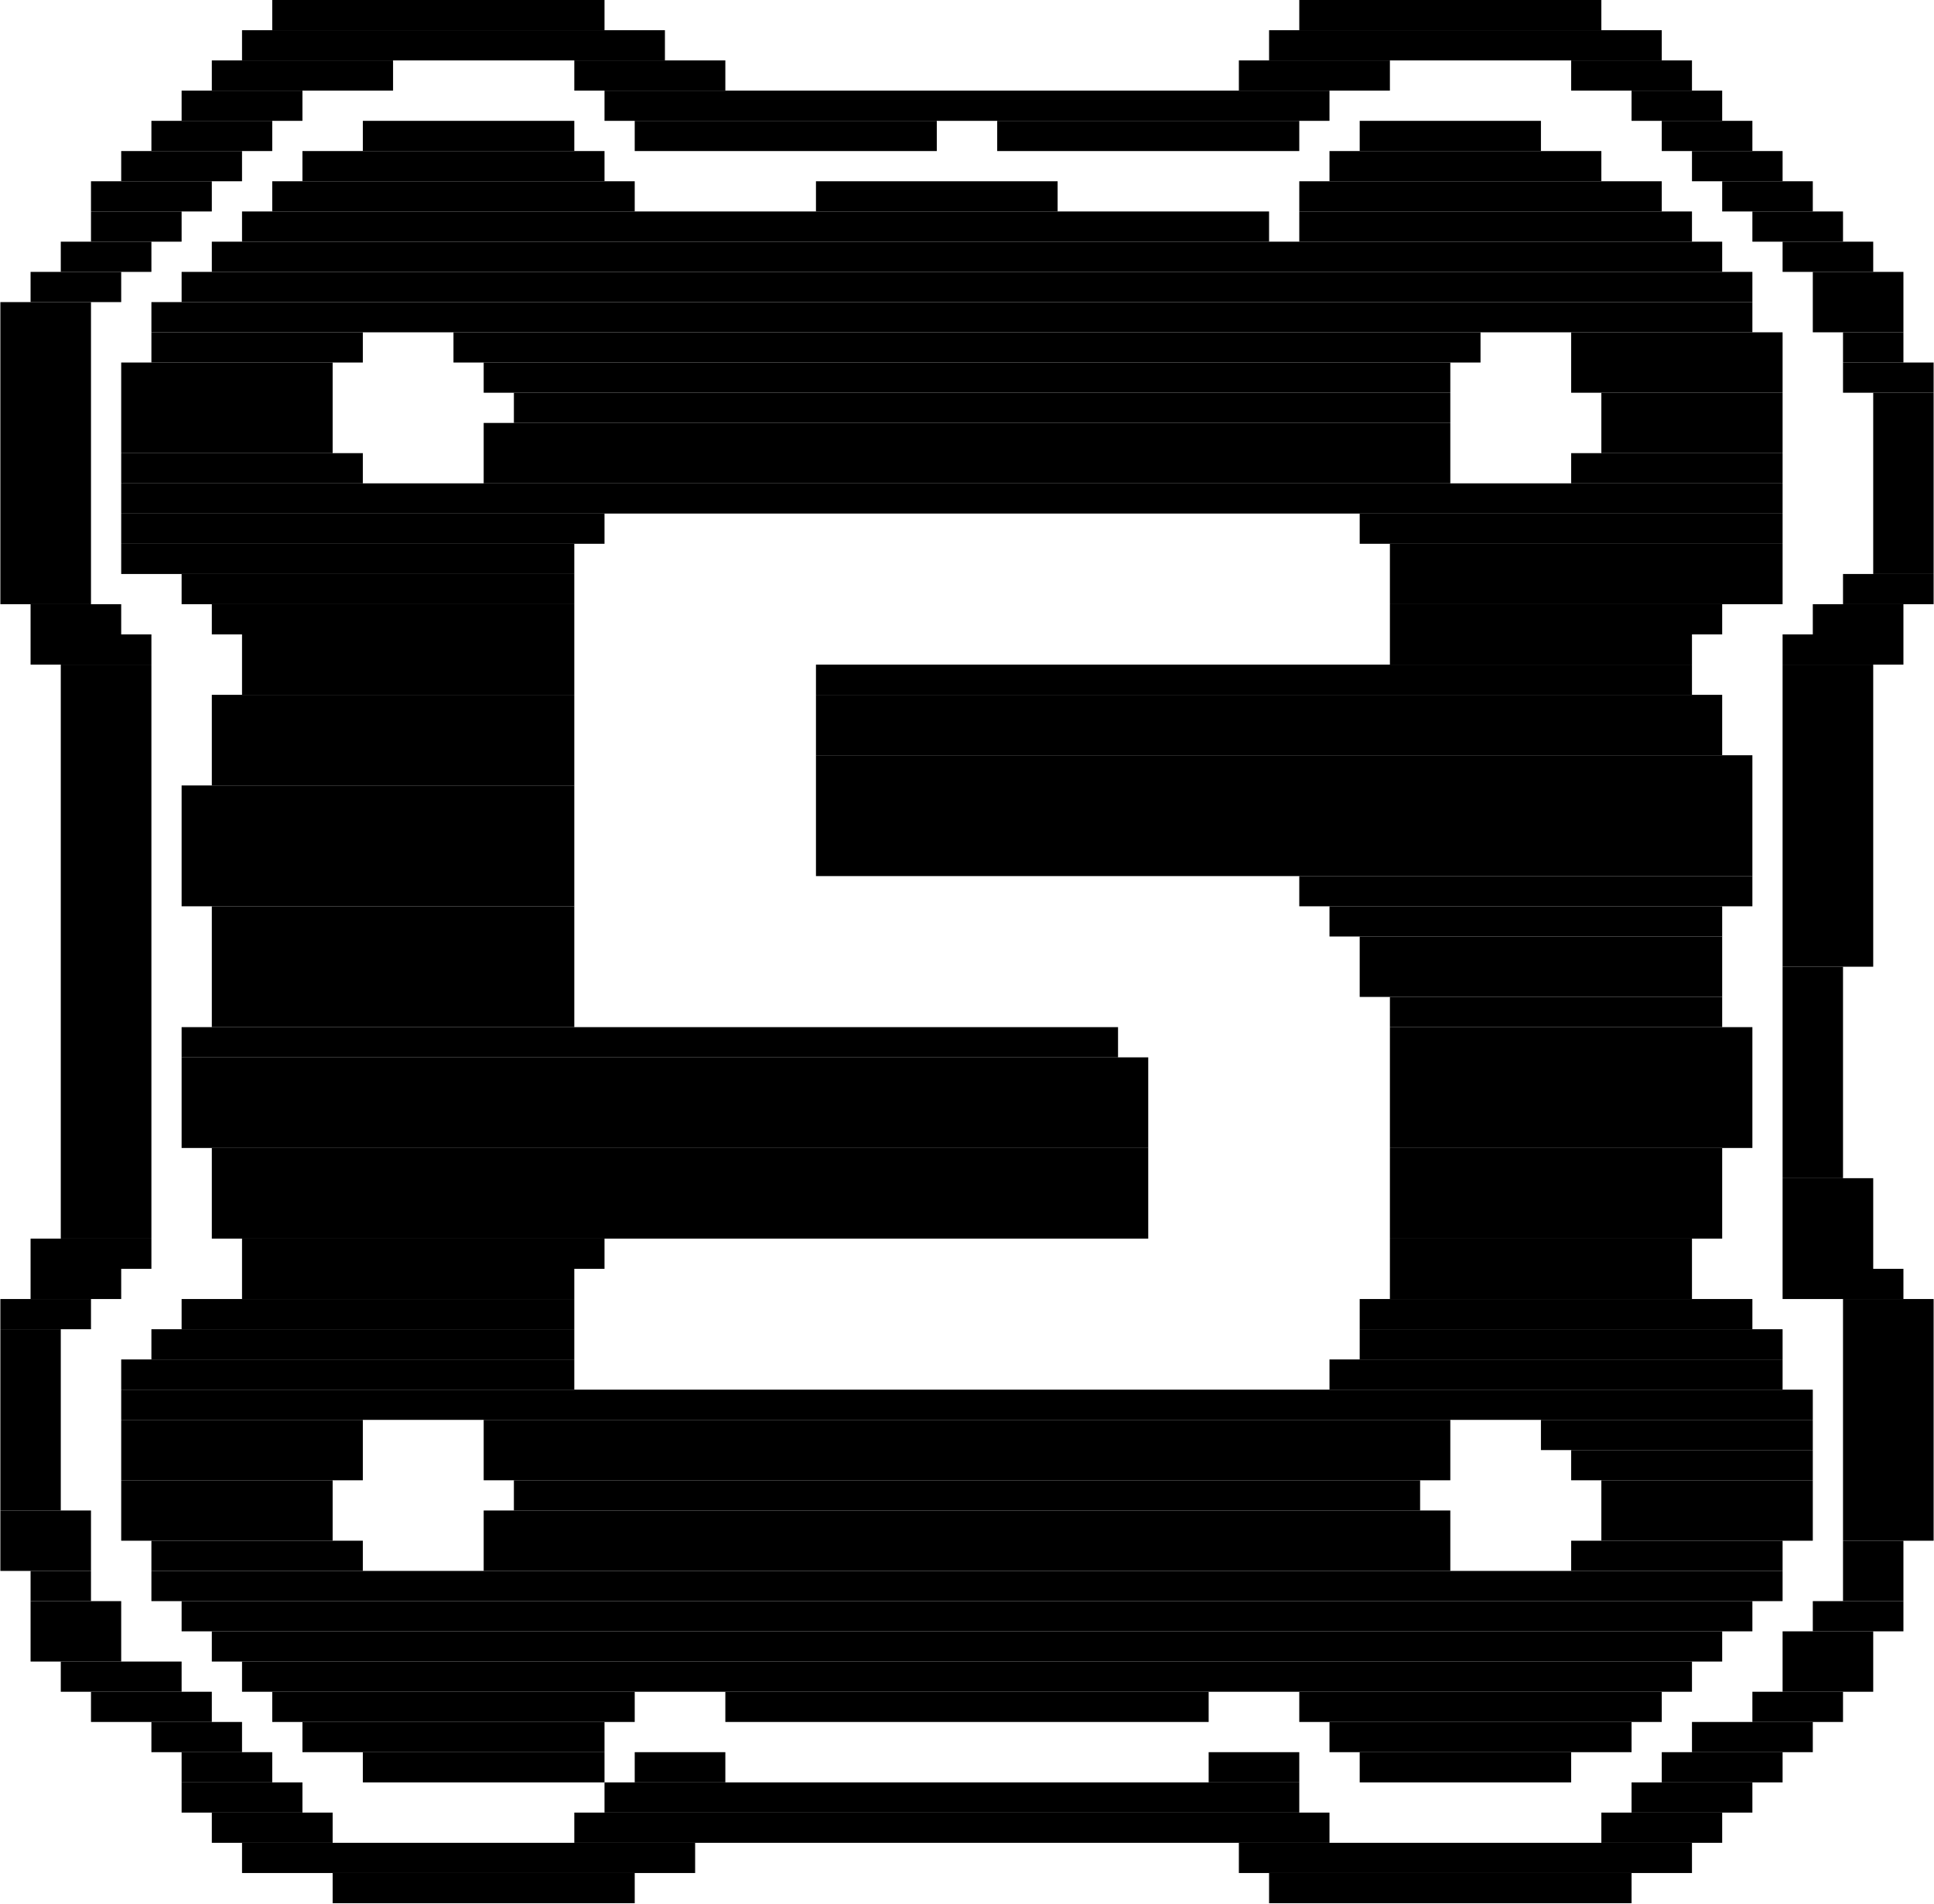
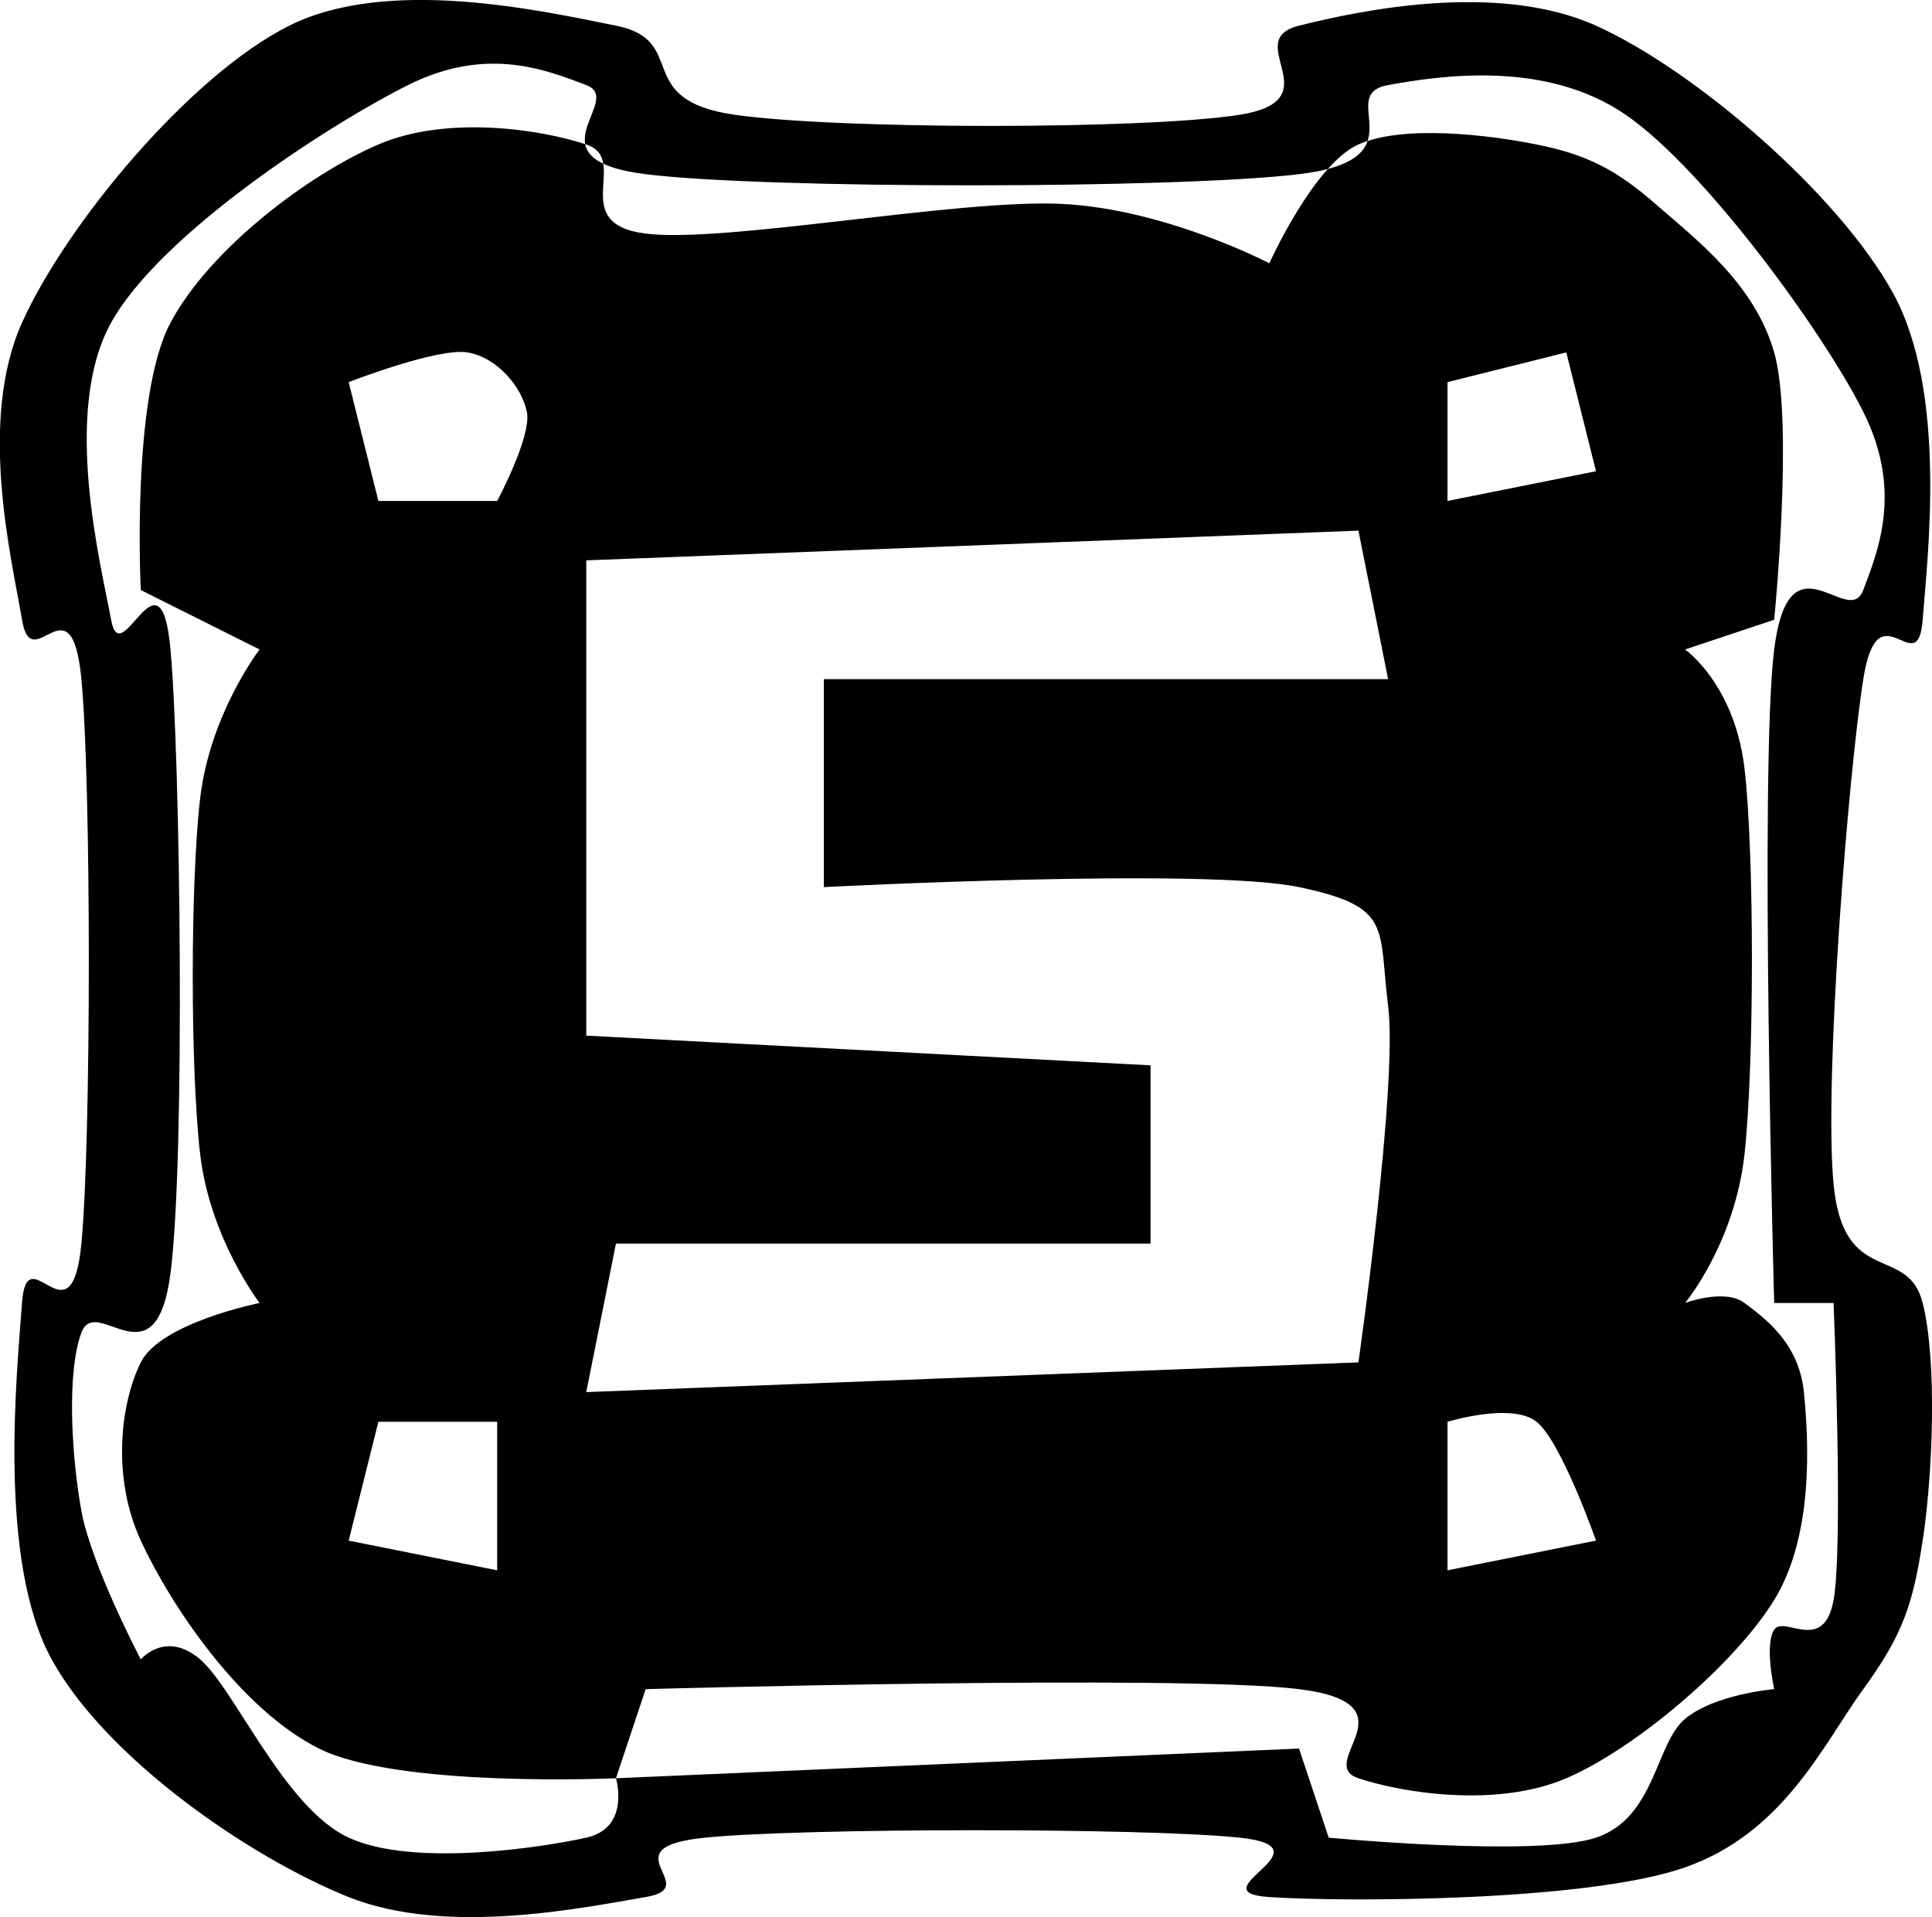
- <svg xmlns="http://www.w3.org/2000/svg" width="1mm" height="0.984mm" viewBox="0 0 64 63">
-   <rect x="0" y="44" width="2" height="6" fill="black" />
-   <rect x="0" y="10" width="3" height="10" fill="black" />
-   <rect x="0" y="43" width="3" height="1" fill="black" />
-   <rect x="0" y="50" width="3" height="2" fill="black" />
-   <rect x="1" y="52" width="2" height="1" fill="black" />
-   <rect x="1" y="9" width="3" height="1" fill="black" />
-   <rect x="1" y="20" width="3" height="1" fill="black" />
-   <rect x="1" y="42" width="3" height="1" fill="black" />
-   <rect x="1" y="53" width="3" height="2" fill="black" />
-   <rect x="1" y="21" width="4" height="1" fill="black" />
-   <rect x="1" y="41" width="4" height="1" fill="black" />
-   <rect x="2" y="8" width="3" height="1" fill="black" />
-   <rect x="2" y="22" width="3" height="19" fill="black" />
-   <rect x="2" y="55" width="4" height="1" fill="black" />
-   <rect x="3" y="7" width="3" height="1" fill="black" />
-   <rect x="3" y="6" width="4" height="1" fill="black" />
-   <rect x="3" y="56" width="4" height="1" fill="black" />
-   <rect x="4" y="5" width="4" height="1" fill="black" />
-   <rect x="4" y="12" width="7" height="3" fill="black" />
-   <rect x="4" y="49" width="7" height="2" fill="black" />
-   <rect x="4" y="15" width="8" height="1" fill="black" />
-   <rect x="4" y="47" width="8" height="2" fill="black" />
-   <rect x="4" y="18" width="15" height="1" fill="black" />
-   <rect x="4" y="45" width="15" height="1" fill="black" />
-   <rect x="4" y="17" width="16" height="1" fill="black" />
-   <rect x="4" y="16" width="55" height="1" fill="black" />
-   <rect x="4" y="46" width="56" height="1" fill="black" />
-   <rect x="5" y="57" width="3" height="1" fill="black" />
-   <rect x="5" y="4" width="4" height="1" fill="black" />
-   <rect x="5" y="11" width="7" height="1" fill="black" />
-   <rect x="5" y="51" width="7" height="1" fill="black" />
-   <rect x="5" y="44" width="14" height="1" fill="black" />
-   <rect x="5" y="10" width="53" height="1" fill="black" />
-   <rect x="5" y="52" width="54" height="1" fill="black" />
-   <rect x="6" y="58" width="3" height="1" fill="black" />
-   <rect x="6" y="3" width="4" height="1" fill="black" />
-   <rect x="6" y="59" width="4" height="1" fill="black" />
-   <rect x="6" y="19" width="13" height="1" fill="black" />
-   <rect x="6" y="26" width="13" height="4" fill="black" />
-   <rect x="6" y="43" width="13" height="1" fill="black" />
-   <rect x="6" y="34" width="31" height="1" fill="black" />
-   <rect x="6" y="35" width="32" height="3" fill="black" />
-   <rect x="6" y="9" width="52" height="1" fill="black" />
-   <rect x="6" y="53" width="52" height="1" fill="black" />
-   <rect x="7" y="60" width="4" height="1" fill="black" />
-   <rect x="7" y="2" width="6" height="1" fill="black" />
-   <rect x="7" y="20" width="12" height="1" fill="black" />
-   <rect x="7" y="23" width="12" height="3" fill="black" />
-   <rect x="7" y="30" width="12" height="4" fill="black" />
-   <rect x="7" y="38" width="31" height="3" fill="black" />
-   <rect x="7" y="8" width="50" height="1" fill="black" />
-   <rect x="7" y="54" width="50" height="1" fill="black" />
-   <rect x="8" y="21" width="11" height="2" fill="black" />
-   <rect x="8" y="42" width="11" height="1" fill="black" />
-   <rect x="8" y="41" width="12" height="1" fill="black" />
-   <rect x="8" y="1" width="14" height="1" fill="black" />
-   <rect x="8" y="61" width="15" height="1" fill="black" />
-   <rect x="8" y="7" width="34" height="1" fill="black" />
-   <rect x="8" y="55" width="48" height="1" fill="black" />
-   <rect x="9" y="0" width="11" height="1" fill="black" />
-   <rect x="9" y="6" width="12" height="1" fill="black" />
-   <rect x="9" y="56" width="12" height="1" fill="black" />
-   <rect x="10" y="5" width="10" height="1" fill="black" />
-   <rect x="10" y="57" width="10" height="1" fill="black" />
-   <rect x="11" y="62" width="10" height="1" fill="black" />
-   <rect x="12" y="4" width="7" height="1" fill="black" />
-   <rect x="12" y="58" width="8" height="1" fill="black" />
-   <rect x="15" y="11" width="34" height="1" fill="black" />
-   <rect x="16" y="12" width="32" height="1" fill="black" />
-   <rect x="16" y="14" width="32" height="2" fill="black" />
-   <rect x="16" y="47" width="32" height="2" fill="black" />
-   <rect x="16" y="50" width="32" height="2" fill="black" />
-   <rect x="17" y="49" width="30" height="1" fill="black" />
-   <rect x="17" y="13" width="31" height="1" fill="black" />
-   <rect x="19" y="2" width="5" height="1" fill="black" />
-   <rect x="19" y="60" width="25" height="1" fill="black" />
-   <rect x="20" y="59" width="23" height="1" fill="black" />
-   <rect x="20" y="3" width="24" height="1" fill="black" />
-   <rect x="21" y="58" width="3" height="1" fill="black" />
-   <rect x="21" y="4" width="10" height="1" fill="black" />
-   <rect x="24" y="56" width="16" height="1" fill="black" />
-   <rect x="27" y="6" width="8" height="1" fill="black" />
-   <rect x="27" y="22" width="29" height="1" fill="black" />
-   <rect x="27" y="23" width="30" height="2" fill="black" />
-   <rect x="27" y="25" width="31" height="4" fill="black" />
-   <rect x="33" y="4" width="10" height="1" fill="black" />
-   <rect x="40" y="58" width="3" height="1" fill="black" />
-   <rect x="41" y="2" width="5" height="1" fill="black" />
-   <rect x="41" y="61" width="15" height="1" fill="black" />
-   <rect x="42" y="62" width="12" height="1" fill="black" />
-   <rect x="42" y="1" width="13" height="1" fill="black" />
-   <rect x="43" y="0" width="10" height="1" fill="black" />
-   <rect x="43" y="6" width="12" height="1" fill="black" />
-   <rect x="43" y="56" width="12" height="1" fill="black" />
-   <rect x="43" y="7" width="13" height="1" fill="black" />
-   <rect x="43" y="29" width="15" height="1" fill="black" />
-   <rect x="44" y="5" width="9" height="1" fill="black" />
-   <rect x="44" y="57" width="10" height="1" fill="black" />
-   <rect x="44" y="30" width="13" height="1" fill="black" />
-   <rect x="44" y="45" width="15" height="1" fill="black" />
-   <rect x="45" y="4" width="6" height="1" fill="black" />
-   <rect x="45" y="58" width="7" height="1" fill="black" />
-   <rect x="45" y="31" width="12" height="2" fill="black" />
-   <rect x="45" y="43" width="13" height="1" fill="black" />
-   <rect x="45" y="17" width="14" height="1" fill="black" />
-   <rect x="45" y="44" width="14" height="1" fill="black" />
-   <rect x="46" y="21" width="10" height="1" fill="black" />
-   <rect x="46" y="41" width="10" height="2" fill="black" />
-   <rect x="46" y="20" width="11" height="1" fill="black" />
-   <rect x="46" y="33" width="11" height="1" fill="black" />
-   <rect x="46" y="38" width="11" height="3" fill="black" />
-   <rect x="46" y="34" width="12" height="4" fill="black" />
-   <rect x="46" y="18" width="13" height="2" fill="black" />
-   <rect x="51" y="47" width="9" height="1" fill="black" />
-   <rect x="52" y="2" width="4" height="1" fill="black" />
-   <rect x="52" y="11" width="7" height="2" fill="black" />
-   <rect x="52" y="15" width="7" height="1" fill="black" />
-   <rect x="52" y="51" width="7" height="1" fill="black" />
-   <rect x="52" y="48" width="8" height="1" fill="black" />
-   <rect x="53" y="60" width="4" height="1" fill="black" />
-   <rect x="53" y="13" width="6" height="2" fill="black" />
-   <rect x="53" y="49" width="7" height="2" fill="black" />
-   <rect x="54" y="3" width="3" height="1" fill="black" />
-   <rect x="54" y="59" width="4" height="1" fill="black" />
-   <rect x="55" y="4" width="3" height="1" fill="black" />
-   <rect x="55" y="58" width="4" height="1" fill="black" />
-   <rect x="56" y="5" width="3" height="1" fill="black" />
-   <rect x="56" y="57" width="4" height="1" fill="black" />
-   <rect x="57" y="6" width="3" height="1" fill="black" />
-   <rect x="58" y="7" width="3" height="1" fill="black" />
-   <rect x="58" y="56" width="3" height="1" fill="black" />
-   <rect x="59" y="32" width="2" height="7" fill="black" />
-   <rect x="59" y="8" width="3" height="1" fill="black" />
-   <rect x="59" y="22" width="3" height="10" fill="black" />
-   <rect x="59" y="39" width="3" height="3" fill="black" />
-   <rect x="59" y="54" width="3" height="2" fill="black" />
-   <rect x="59" y="21" width="4" height="1" fill="black" />
-   <rect x="59" y="42" width="4" height="1" fill="black" />
-   <rect x="60" y="9" width="3" height="2" fill="black" />
-   <rect x="60" y="20" width="3" height="1" fill="black" />
-   <rect x="60" y="53" width="3" height="1" fill="black" />
-   <rect x="61" y="11" width="2" height="1" fill="black" />
-   <rect x="61" y="51" width="2" height="2" fill="black" />
-   <rect x="61" y="12" width="3" height="1" fill="black" />
-   <rect x="61" y="19" width="3" height="1" fill="black" />
-   <rect x="61" y="43" width="3" height="8" fill="black" />
-   <rect x="62" y="13" width="2" height="6" fill="black" />
+ <svg xmlns="http://www.w3.org/2000/svg" width="1mm" height="0.992mm" viewBox="0 0 65.055 64.529">
+   <path fill="black" fill-rule="evenodd" d="M 1.741 55.861 C -0.093 52.527 0.574 46.194 0.741 43.861 C 0.907 41.527 2.407 45.361 2.741 41.861 C 3.074 38.361 3.074 26.361 2.741 22.861 C 2.407 19.361 1.074 22.861 0.741 20.861 C 0.407 18.861 -0.759 14.194 0.741 10.861 C 2.241 7.527 6.407 2.527 9.741 0.861 C 13.074 -0.806 18.241 0.361 20.741 0.861 C 23.241 1.361 21.241 3.361 24.741 3.861 C 28.241 4.361 38.574 4.361 41.741 3.861 C 44.907 3.361 41.741 1.361 43.741 0.861 C 45.741 0.361 50.407 -0.639 53.741 0.861 C 57.074 2.361 61.907 6.527 63.741 9.861 C 65.574 13.194 64.907 18.694 64.741 20.861 C 64.574 23.027 63.241 19.694 62.741 22.861 C 62.241 26.027 61.407 36.361 61.741 39.861 C 62.074 43.361 64.241 41.861 64.741 43.861 C 65.241 45.861 65.074 49.694 64.741 51.861 C 64.407 54.027 64.074 55.027 62.741 56.861 C 61.407 58.694 60.074 61.694 56.741 62.861 C 53.407 64.027 45.241 64.027 42.741 63.861 C 40.241 63.694 44.907 62.194 41.741 61.861 C 38.574 61.527 27.074 61.527 23.741 61.861 C 20.407 62.194 23.741 63.527 21.741 63.861 C 19.741 64.194 15.074 65.194 11.741 63.861 C 8.407 62.527 3.574 59.194 1.741 55.861 Z M 59.741 56.861 C 59.741 56.861 59.407 55.361 59.741 54.861 C 60.074 54.361 61.407 55.694 61.741 53.861 C 62.074 52.027 61.741 43.861 61.741 43.861 C 61.741 43.861 59.741 43.861 59.741 43.861 C 59.741 43.861 59.241 25.861 59.741 21.861 C 60.241 17.861 62.241 21.194 62.741 19.861 C 63.241 18.527 64.074 16.527 62.741 13.861 C 61.407 11.194 57.407 5.694 54.741 3.861 C 52.074 2.027 48.574 2.527 46.741 2.861 C 44.907 3.194 47.907 5.361 43.741 5.861 C 39.574 6.361 25.741 6.361 21.741 5.861 C 17.741 5.361 21.074 3.361 19.741 2.861 C 18.407 2.361 16.407 1.527 13.741 2.861 C 11.074 4.194 5.407 7.861 3.741 10.861 C 2.074 13.861 3.407 19.027 3.741 20.861 C 4.074 22.694 5.407 18.194 5.741 21.861 C 6.074 25.527 6.241 39.027 5.741 42.861 C 5.241 46.694 3.241 43.527 2.741 44.861 C 2.241 46.194 2.407 49.027 2.741 50.861 C 3.074 52.694 4.741 55.861 4.741 55.861 C 4.741 55.861 5.574 54.861 6.741 55.861 C 7.907 56.861 9.574 60.861 11.741 61.861 C 13.907 62.861 18.241 62.194 19.741 61.861 C 21.241 61.527 20.741 59.861 20.741 59.861 C 20.741 59.861 13.407 60.194 10.741 58.861 C 8.074 57.527 5.741 54.027 4.741 51.861 C 3.741 49.694 4.074 47.194 4.741 45.861 C 5.407 44.527 8.741 43.861 8.741 43.861 C 8.741 43.861 7.074 41.694 6.741 38.861 C 6.407 36.027 6.407 29.694 6.741 26.861 C 7.074 24.027 8.741 21.861 8.741 21.861 C 8.741 21.861 4.741 19.861 4.741 19.861 C 4.741 19.861 4.407 13.361 5.741 10.861 C 7.074 8.361 10.407 5.861 12.741 4.861 C 15.074 3.861 18.241 4.361 19.741 4.861 C 21.241 5.361 19.074 7.527 21.741 7.861 C 24.407 8.194 32.241 6.694 35.741 6.861 C 39.241 7.027 42.741 8.861 42.741 8.861 C 42.741 8.861 44.241 5.527 45.741 4.861 C 47.241 4.194 50.074 4.527 51.741 4.861 C 53.407 5.194 54.407 5.694 55.741 6.861 C 57.074 8.027 59.074 9.527 59.741 11.861 C 60.407 14.194 59.741 20.861 59.741 20.861 C 59.741 20.861 56.741 21.861 56.741 21.861 C 56.741 21.861 58.407 23.027 58.741 25.861 C 59.074 28.694 59.074 35.861 58.741 38.861 C 58.407 41.861 56.741 43.861 56.741 43.861 C 56.741 43.861 58.074 43.361 58.741 43.861 C 59.407 44.361 60.574 45.194 60.741 46.861 C 60.907 48.527 61.074 51.694 59.741 53.861 C 58.407 56.027 55.074 58.861 52.741 59.861 C 50.407 60.861 47.241 60.361 45.741 59.861 C 44.241 59.361 47.741 57.361 43.741 56.861 C 39.741 56.361 21.741 56.861 21.741 56.861 C 21.741 56.861 20.741 59.861 20.741 59.861 C 20.741 59.861 43.741 58.861 43.741 58.861 C 43.741 58.861 44.741 61.861 44.741 61.861 C 44.741 61.861 51.741 62.527 53.741 61.861 C 55.741 61.194 55.741 58.694 56.741 57.861 C 57.741 57.027 59.741 56.861 59.741 56.861 Z M 11.741 12.861 C 11.741 12.861 12.741 16.861 12.741 16.861 C 12.741 16.861 16.741 16.861 16.741 16.861 C 16.741 16.861 17.907 14.694 17.741 13.861 C 17.574 13.027 16.741 12.027 15.741 11.861 C 14.741 11.694 11.741 12.861 11.741 12.861 Z M 48.741 16.861 C 48.741 16.861 53.741 15.861 53.741 15.861 C 53.741 15.861 52.741 11.861 52.741 11.861 C 52.741 11.861 48.741 12.861 48.741 12.861 C 48.741 12.861 48.741 16.861 48.741 16.861 Z M 19.741 46.861 C 19.741 46.861 45.741 45.861 45.741 45.861 C 45.741 45.861 47.074 36.527 46.741 33.861 C 46.407 31.194 46.907 30.527 43.741 29.861 C 40.574 29.194 27.741 29.861 27.741 29.861 C 27.741 29.861 27.741 22.861 27.741 22.861 C 27.741 22.861 46.741 22.861 46.741 22.861 C 46.741 22.861 45.741 17.861 45.741 17.861 C 45.741 17.861 19.741 18.861 19.741 18.861 C 19.741 18.861 19.741 34.861 19.741 34.861 C 19.741 34.861 38.741 35.861 38.741 35.861 C 38.741 35.861 38.741 41.861 38.741 41.861 C 38.741 41.861 20.741 41.861 20.741 41.861 C 20.741 41.861 19.741 46.861 19.741 46.861 Z M 11.741 51.861 C 11.741 51.861 16.741 52.861 16.741 52.861 C 16.741 52.861 16.741 47.861 16.741 47.861 C 16.741 47.861 12.741 47.861 12.741 47.861 C 12.741 47.861 11.741 51.861 11.741 51.861 Z M 53.741 51.861 C 53.741 51.861 52.574 48.527 51.741 47.861 C 50.907 47.194 48.741 47.861 48.741 47.861 C 48.741 47.861 48.741 52.861 48.741 52.861 C 48.741 52.861 53.741 51.861 53.741 51.861 Z" />
</svg>
